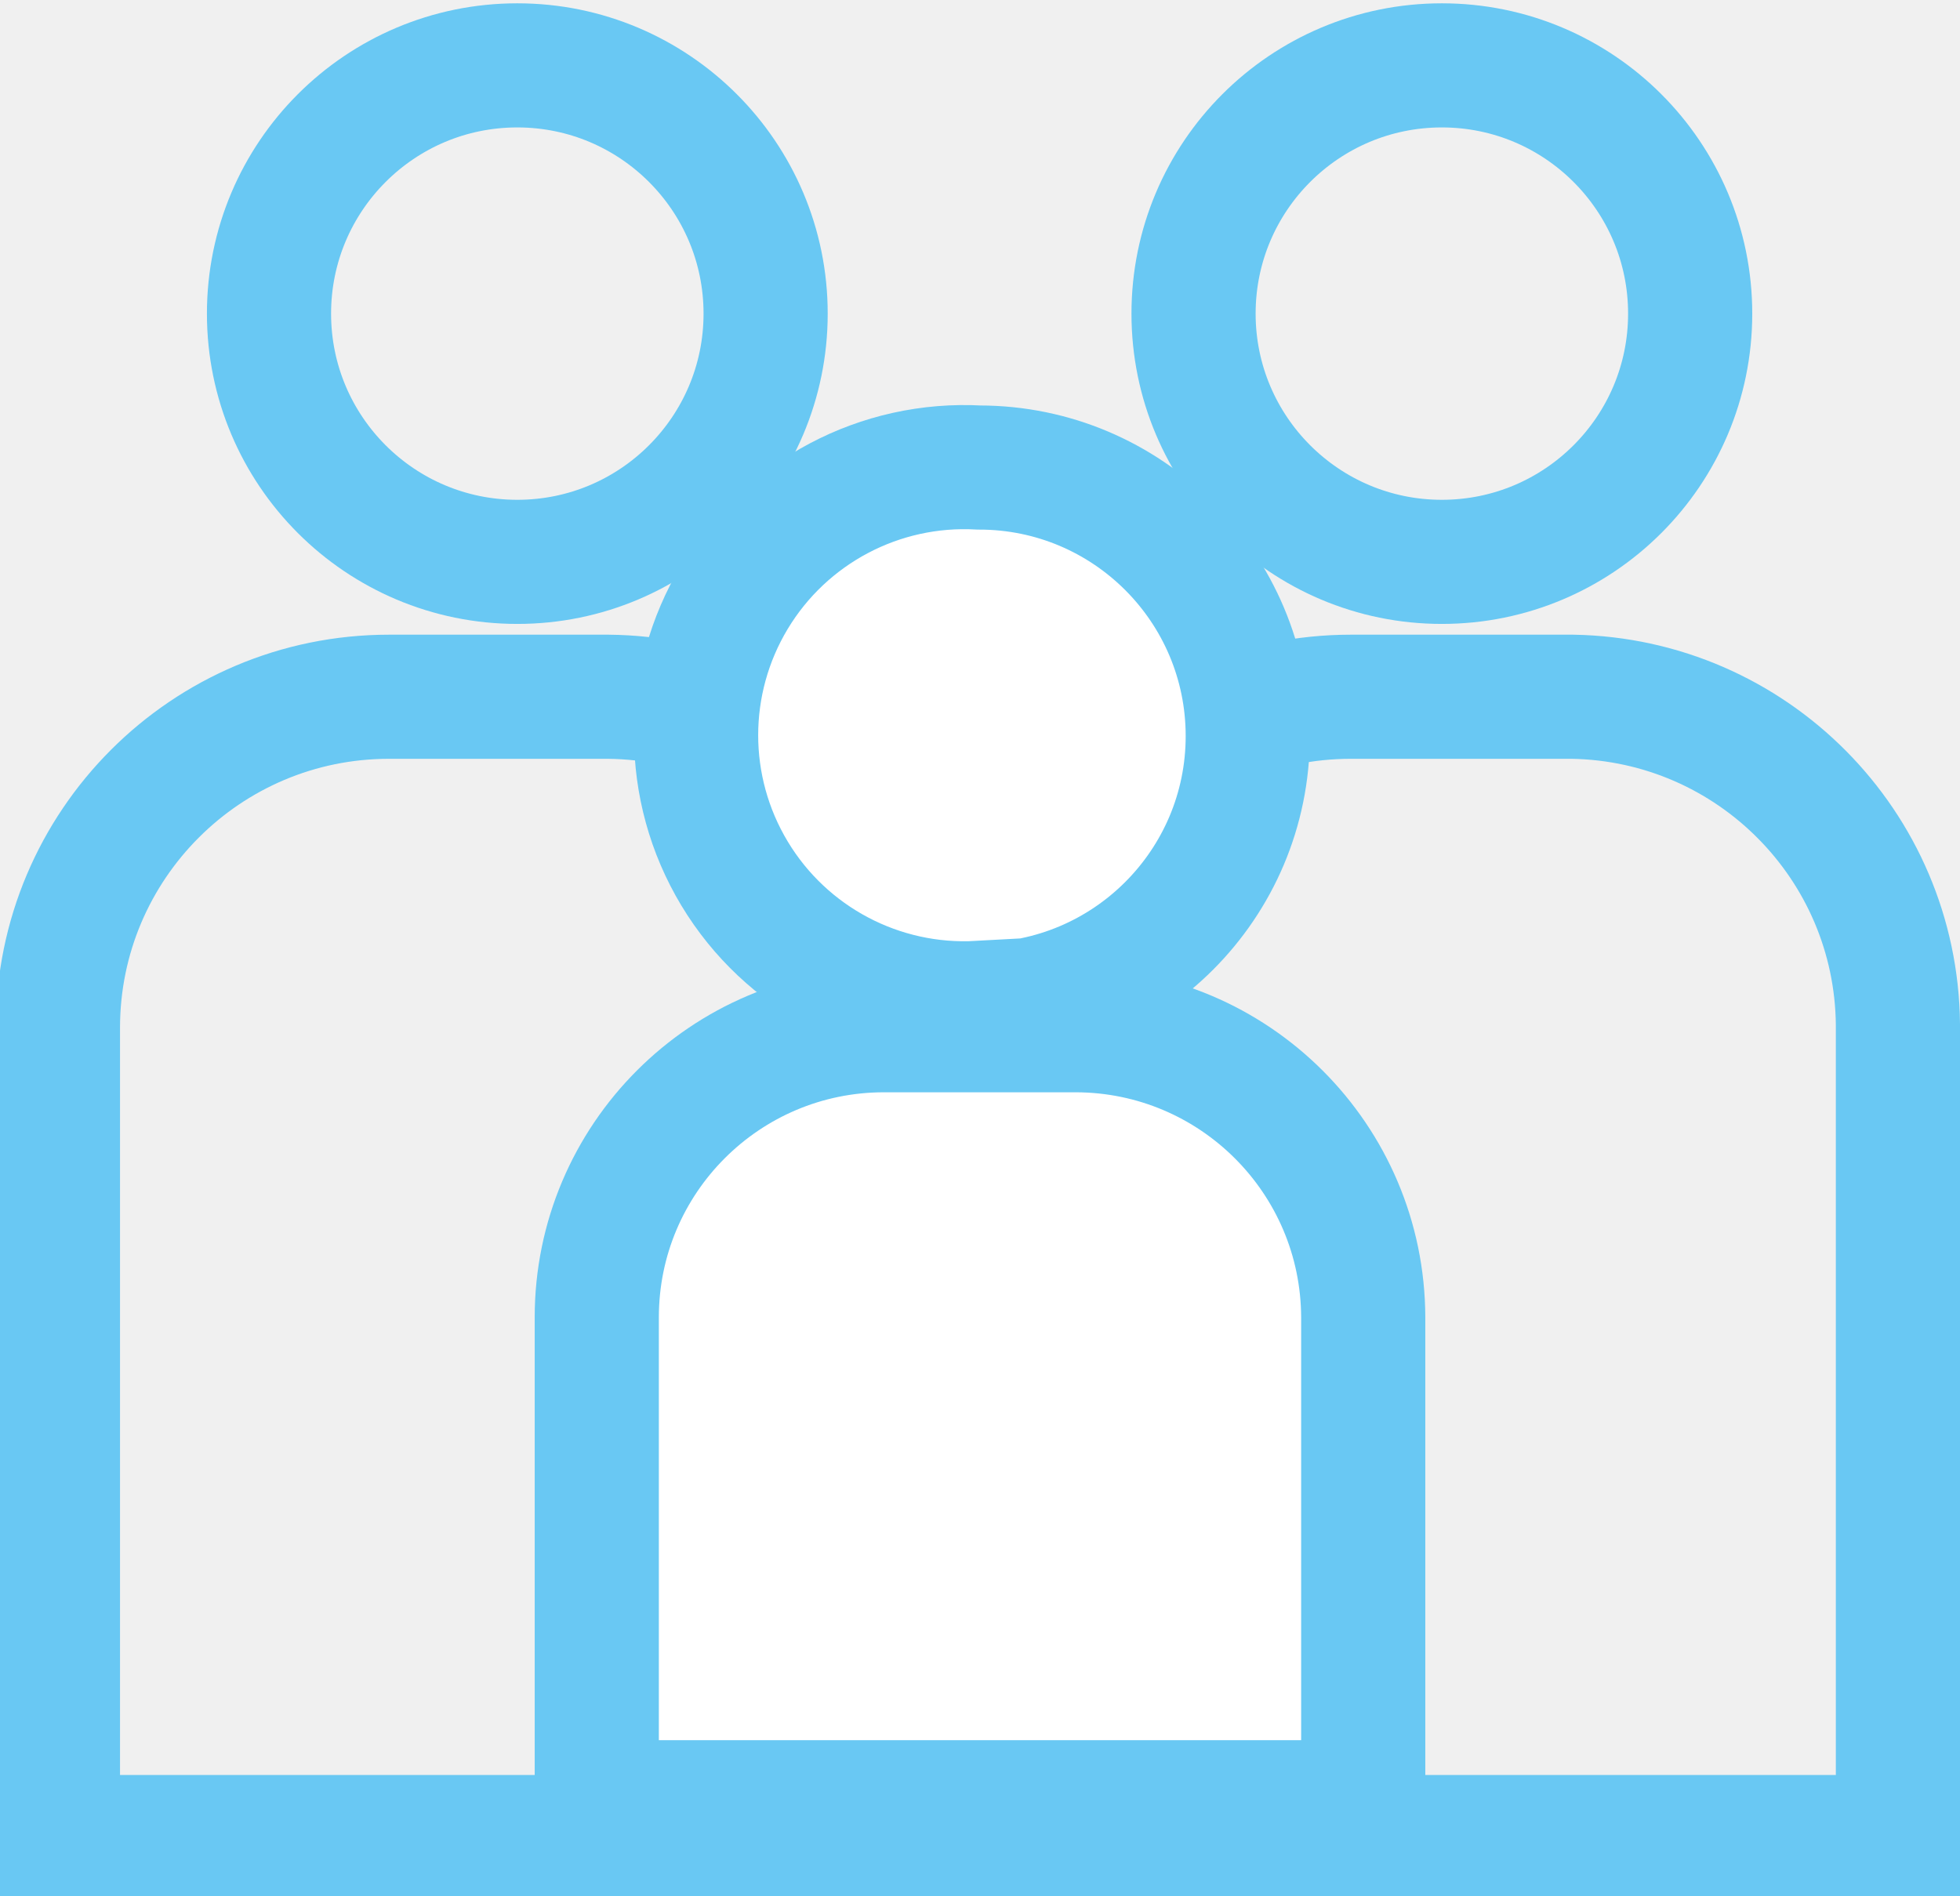
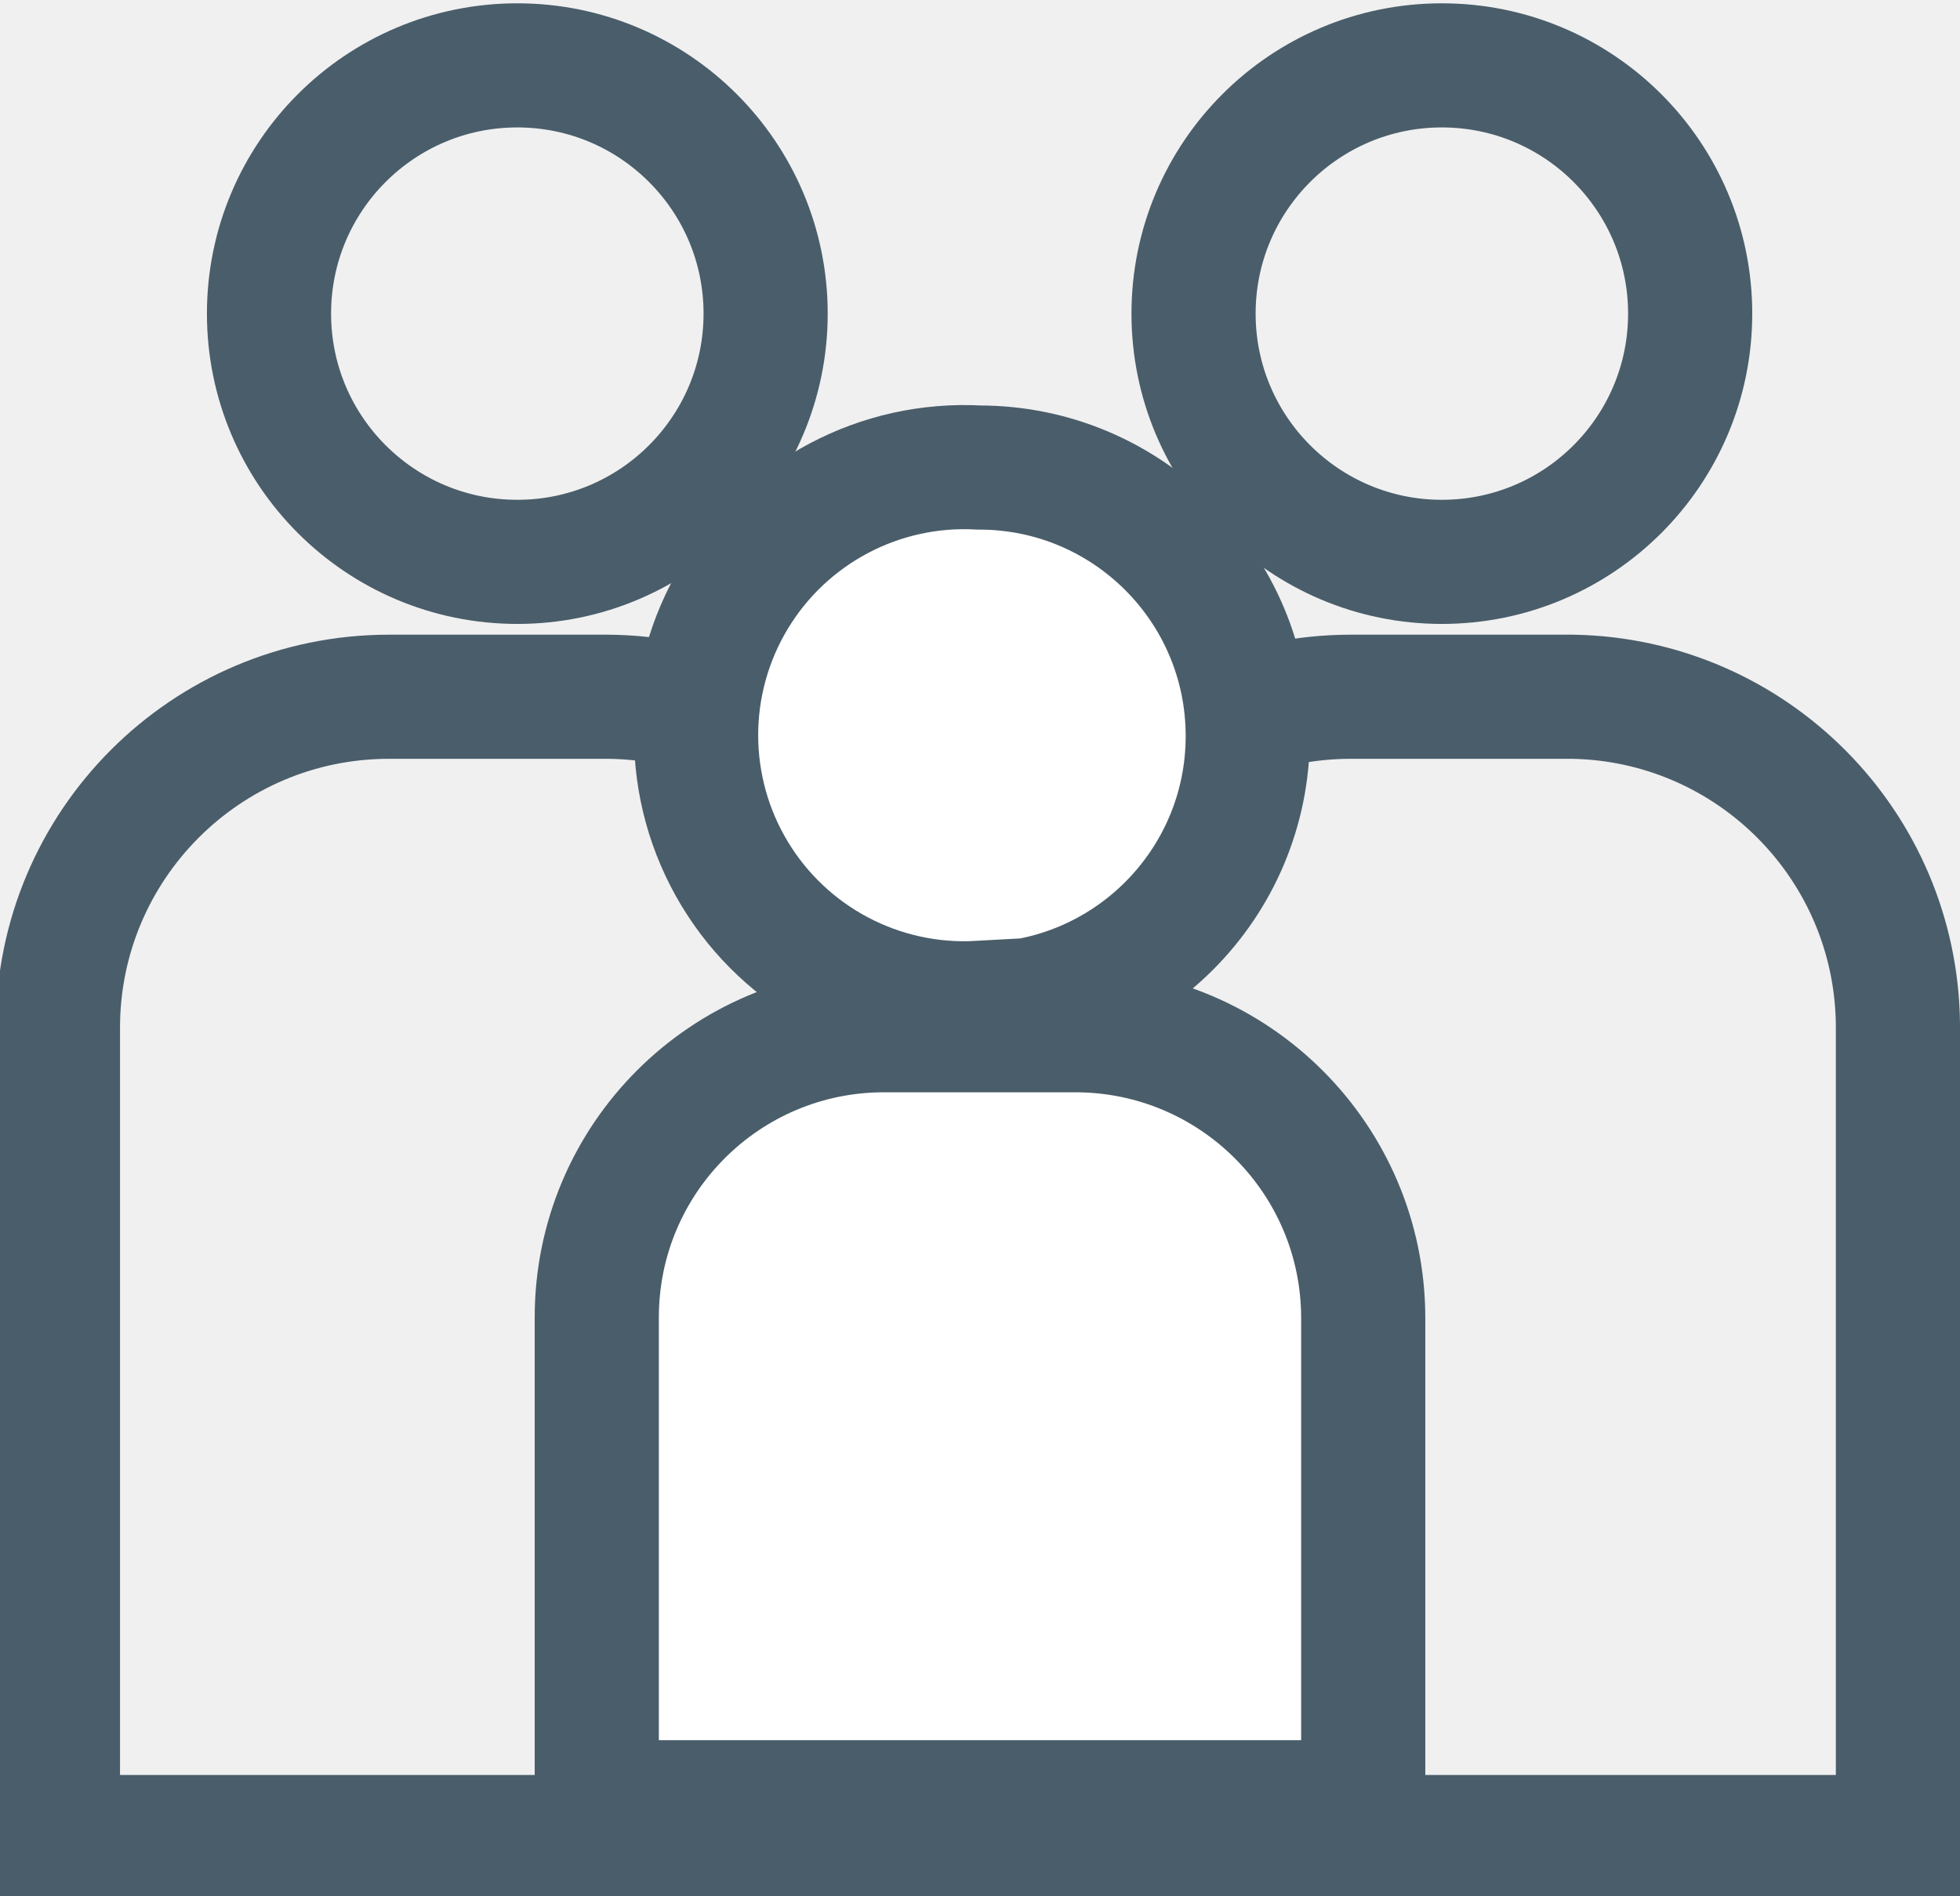
<svg xmlns="http://www.w3.org/2000/svg" viewBox="0 0 23.68 22.91">
  <defs>
-     <style>.cls-1{fill:none;}.cls-1,.cls-2{stroke:#69c8f3;stroke-width:1.5px;}.cls-2{fill:#fff;stroke-miterlimit:10;}</style>
+     <style>.cls-1{fill:none;}.cls-1,.cls-2{stroke:#4A5D6A;stroke-width:1.5px;}.cls-2{fill:#fff;stroke-miterlimit:10;}</style>
  </defs>
  <g id="Layer_2" data-name="Layer 2">
    <g id="Layer_1-2" data-name="Layer 1">
      <path class="cls-1" d="M6.25,6.79a3,3,0,1,0-3-3A3,3,0,0,0,6.25,6.79Z" />
      <path class="cls-1" d="M17.42,6.79a3,3,0,1,0-3-3A3,3,0,0,0,17.42,6.79Z" />
      <path class="cls-1" d="M19,8.42H16.32a4,4,0,0,0-4,4v9.78H22.93V12.38A4,4,0,0,0,19,8.42Z" />
      <path class="cls-1" d="M7.35,8.42H4.7a4,4,0,0,0-4,4v9.78H11.31V12.38A4,4,0,0,0,7.35,8.42Z" />
      <path class="cls-2" d="M11.83,12.14a3.24,3.24,0,0,0,0-6.49h0a3.24,3.24,0,1,0,0,6.47Z" />
      <path class="cls-2" d="M13,12.45H10.68a3.47,3.47,0,0,0-3.47,3.47v5.86h9.26V15.92A3.48,3.48,0,0,0,13,12.45Z" />
    </g>
  </g>
</svg>
